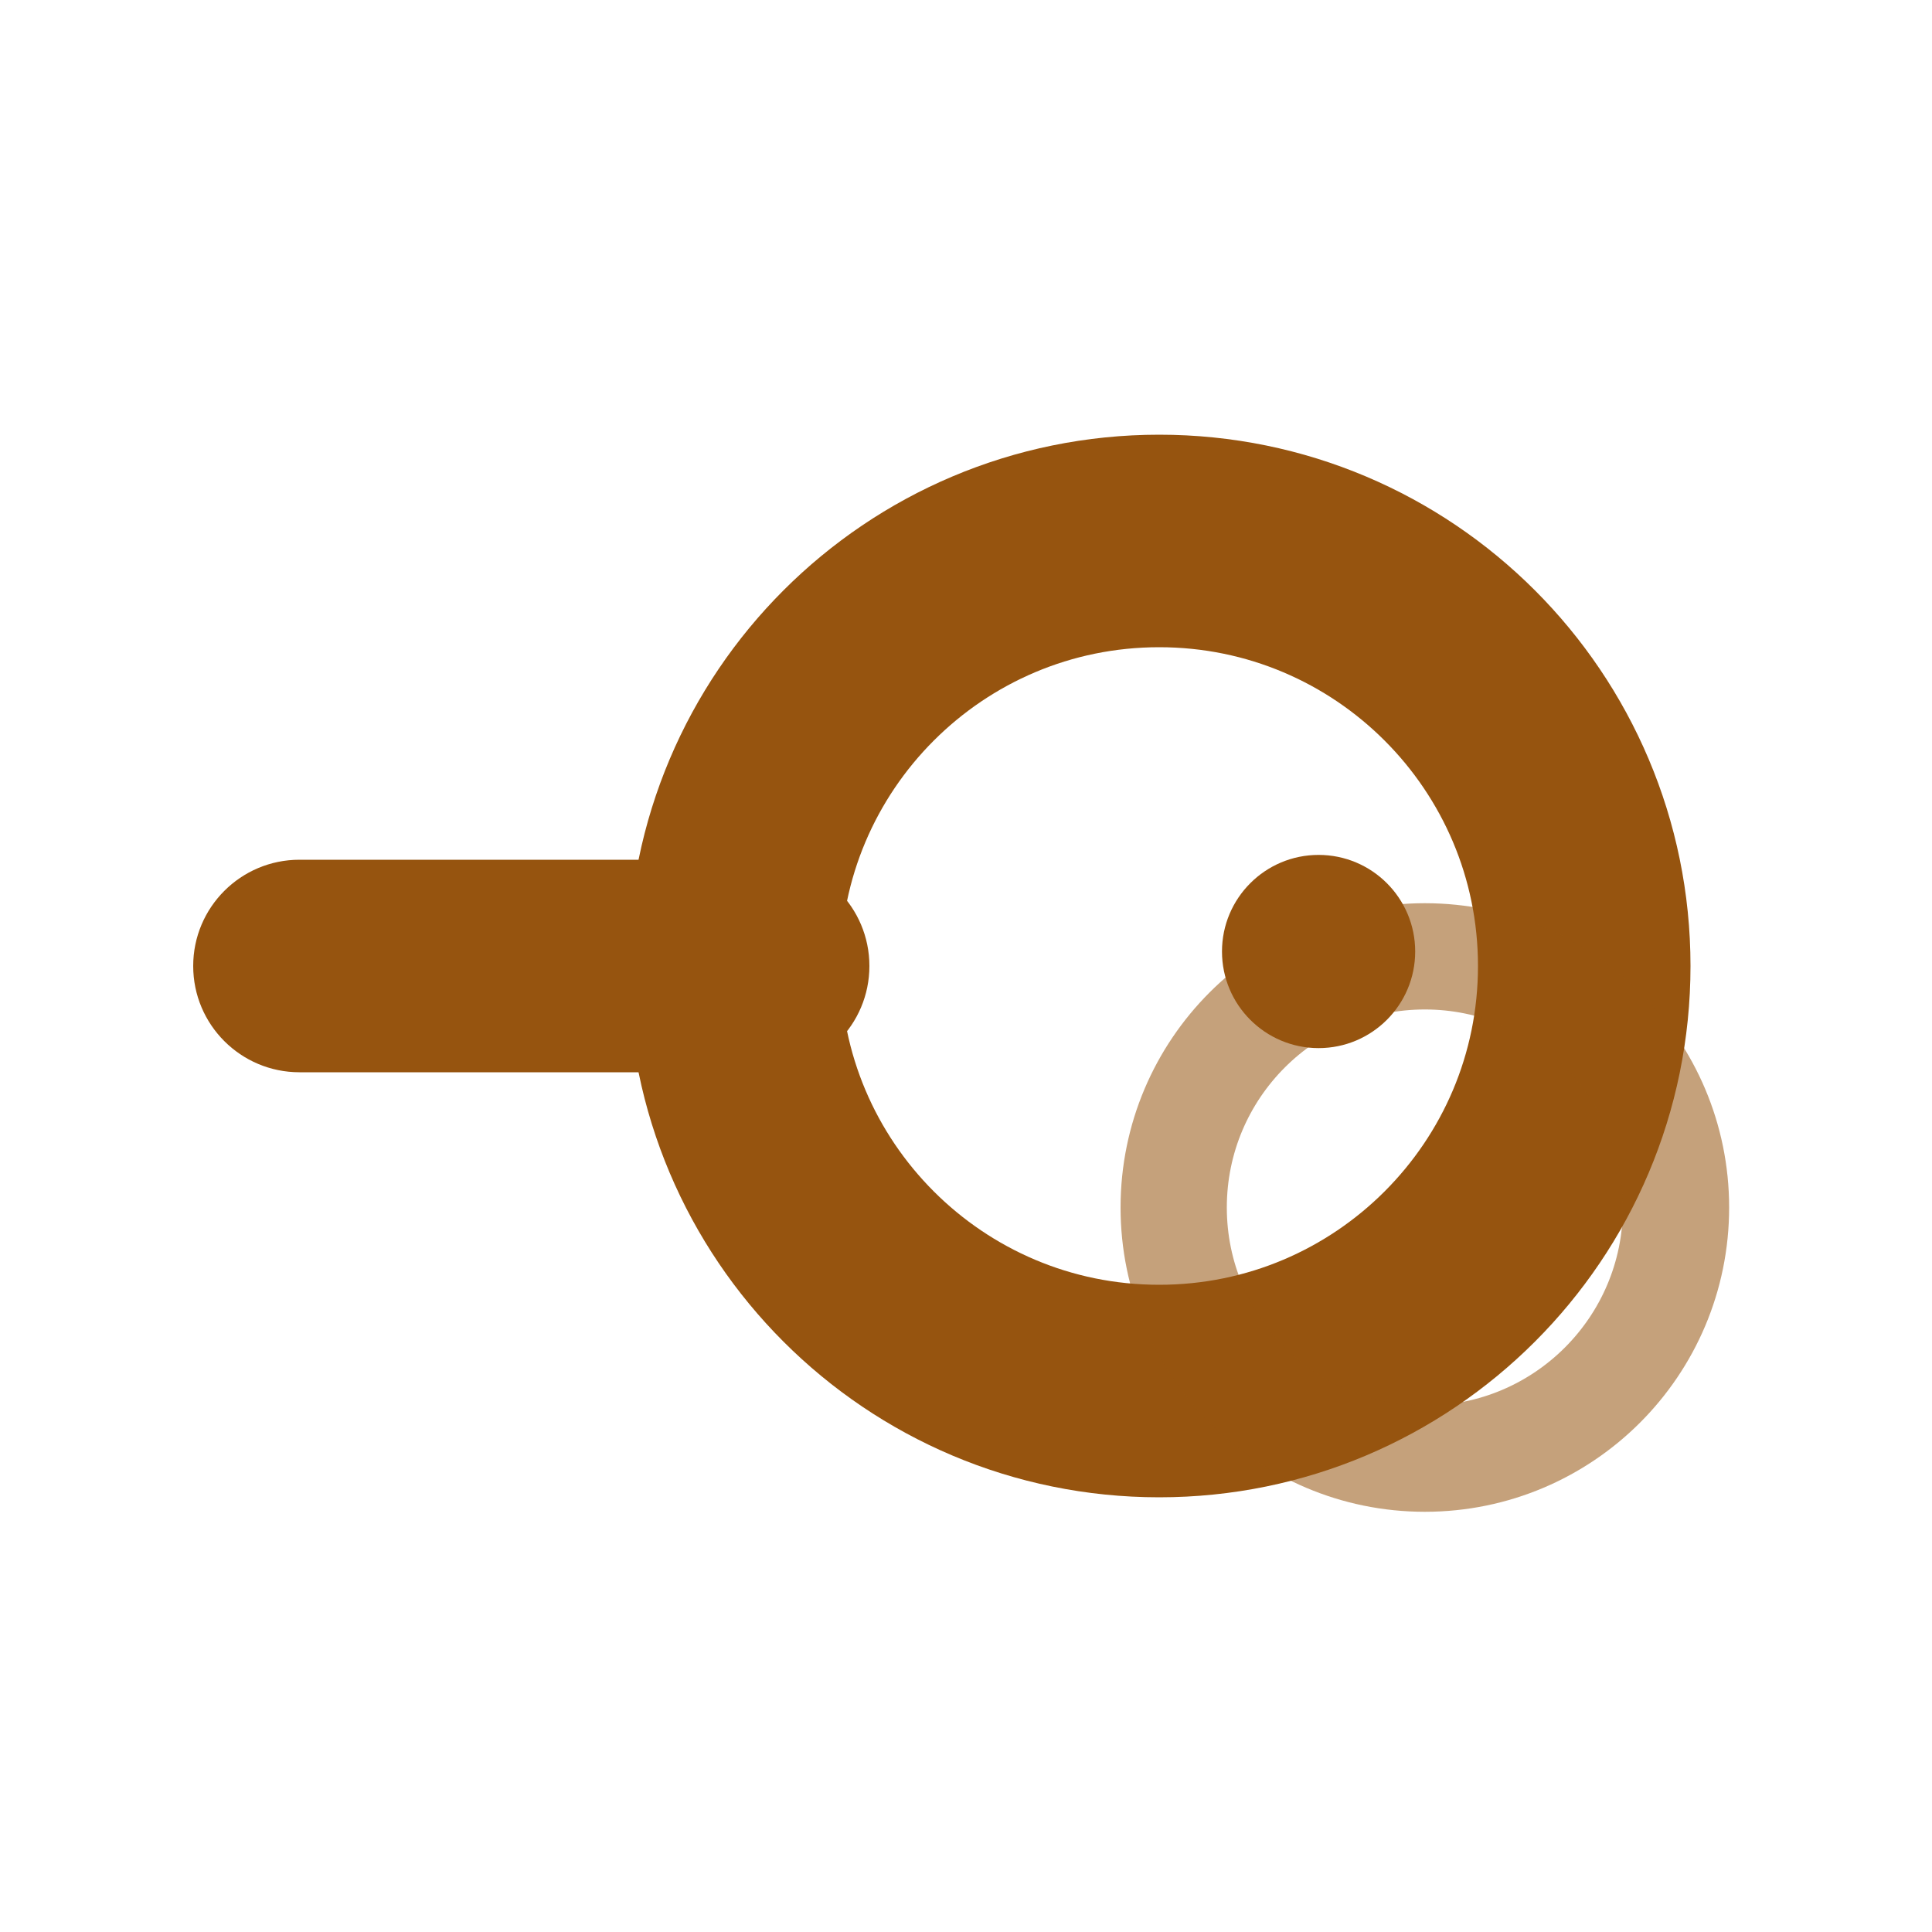
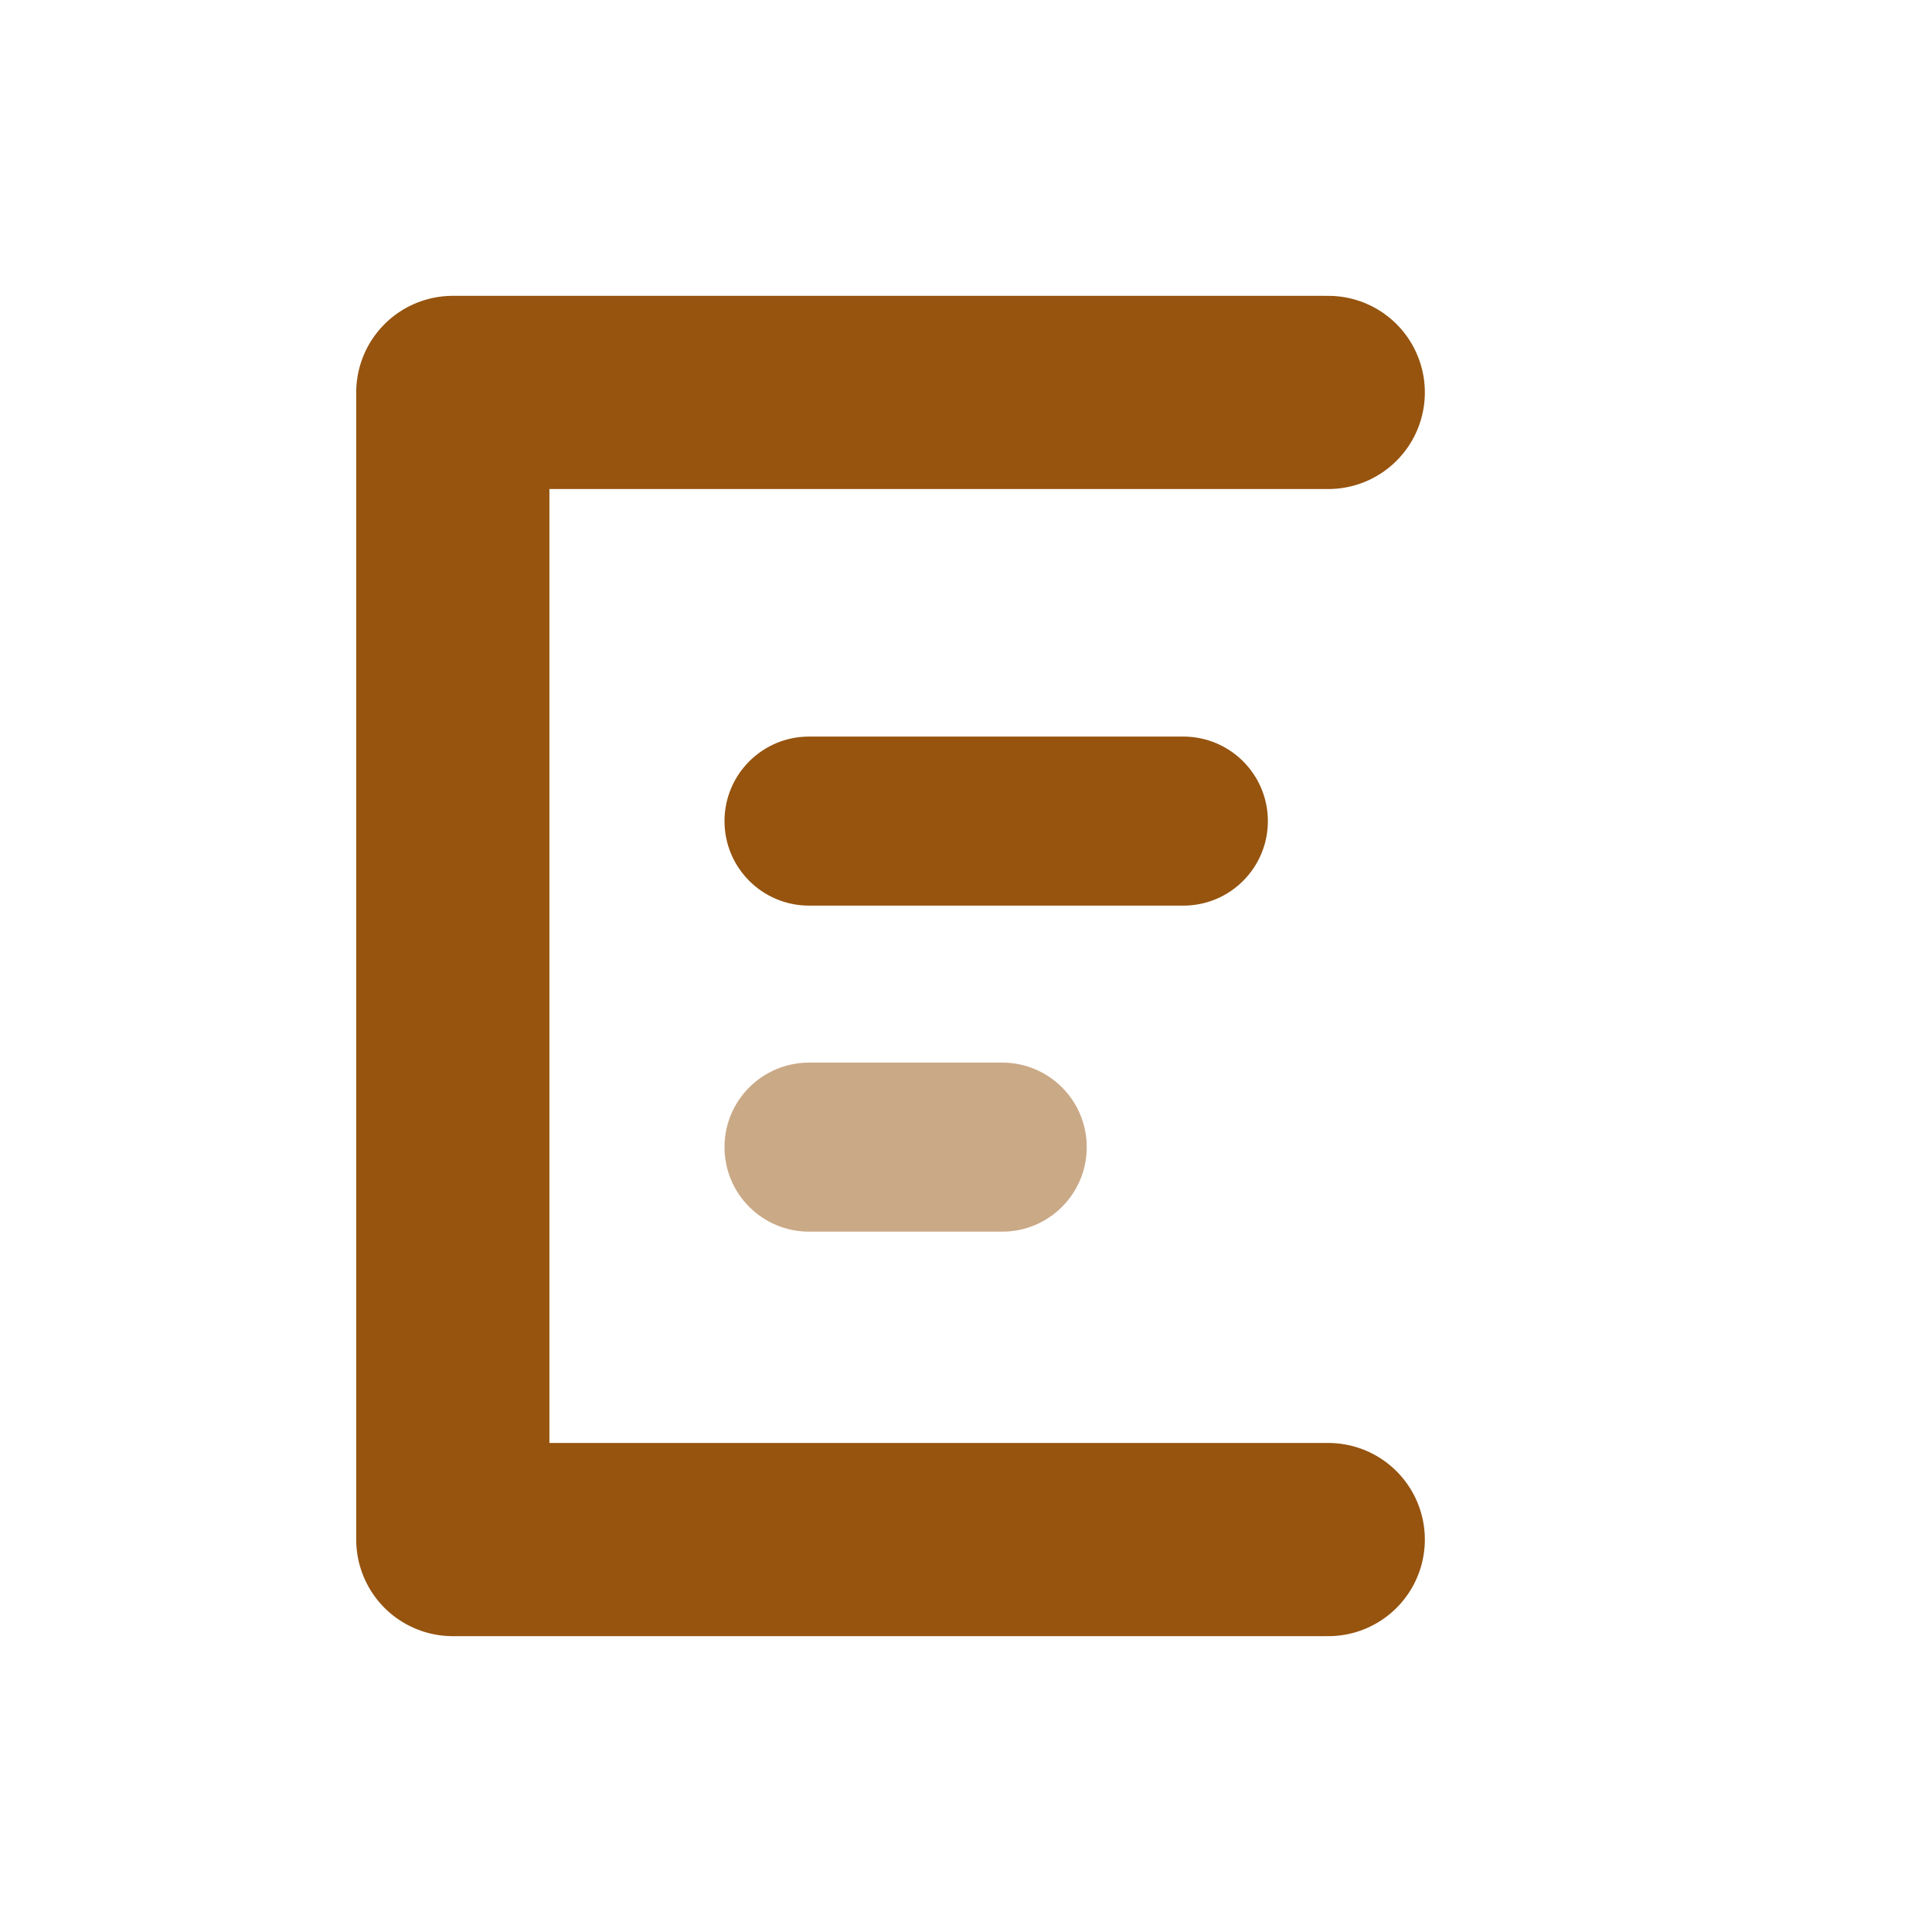
- <svg xmlns="http://www.w3.org/2000/svg" viewBox="0 0 40 40" fill="none">
-   <rect x="4" y="17.8" width="14" height="4.4" rx="2.2" fill="#96540F" />
-   <circle cx="24" cy="20" r="8.8" stroke="#96540F" stroke-width="4.4" />
-   <circle cx="29.5" cy="25" r="5.2" stroke="#96540F" stroke-width="2.2" opacity=".55" />
-   <circle cx="27.3" cy="19.7" r="2" fill="#96540F" />
+ <svg xmlns="http://www.w3.org/2000/svg" viewBox="0 0 32 32" fill="none">
+   <path d="M22 6.5 L7.5 6.5 L7.5 25.5 L22 25.5" stroke="#96540F" stroke-width="3.2" stroke-linecap="round" stroke-linejoin="round" />
+   <rect x="12" y="12.2" width="9" height="2.8" rx="1.4" fill="#96540F" />
+   <rect x="12" y="17.6" width="6" height="2.8" rx="1.4" fill="#96540F" opacity=".5" />
</svg>
